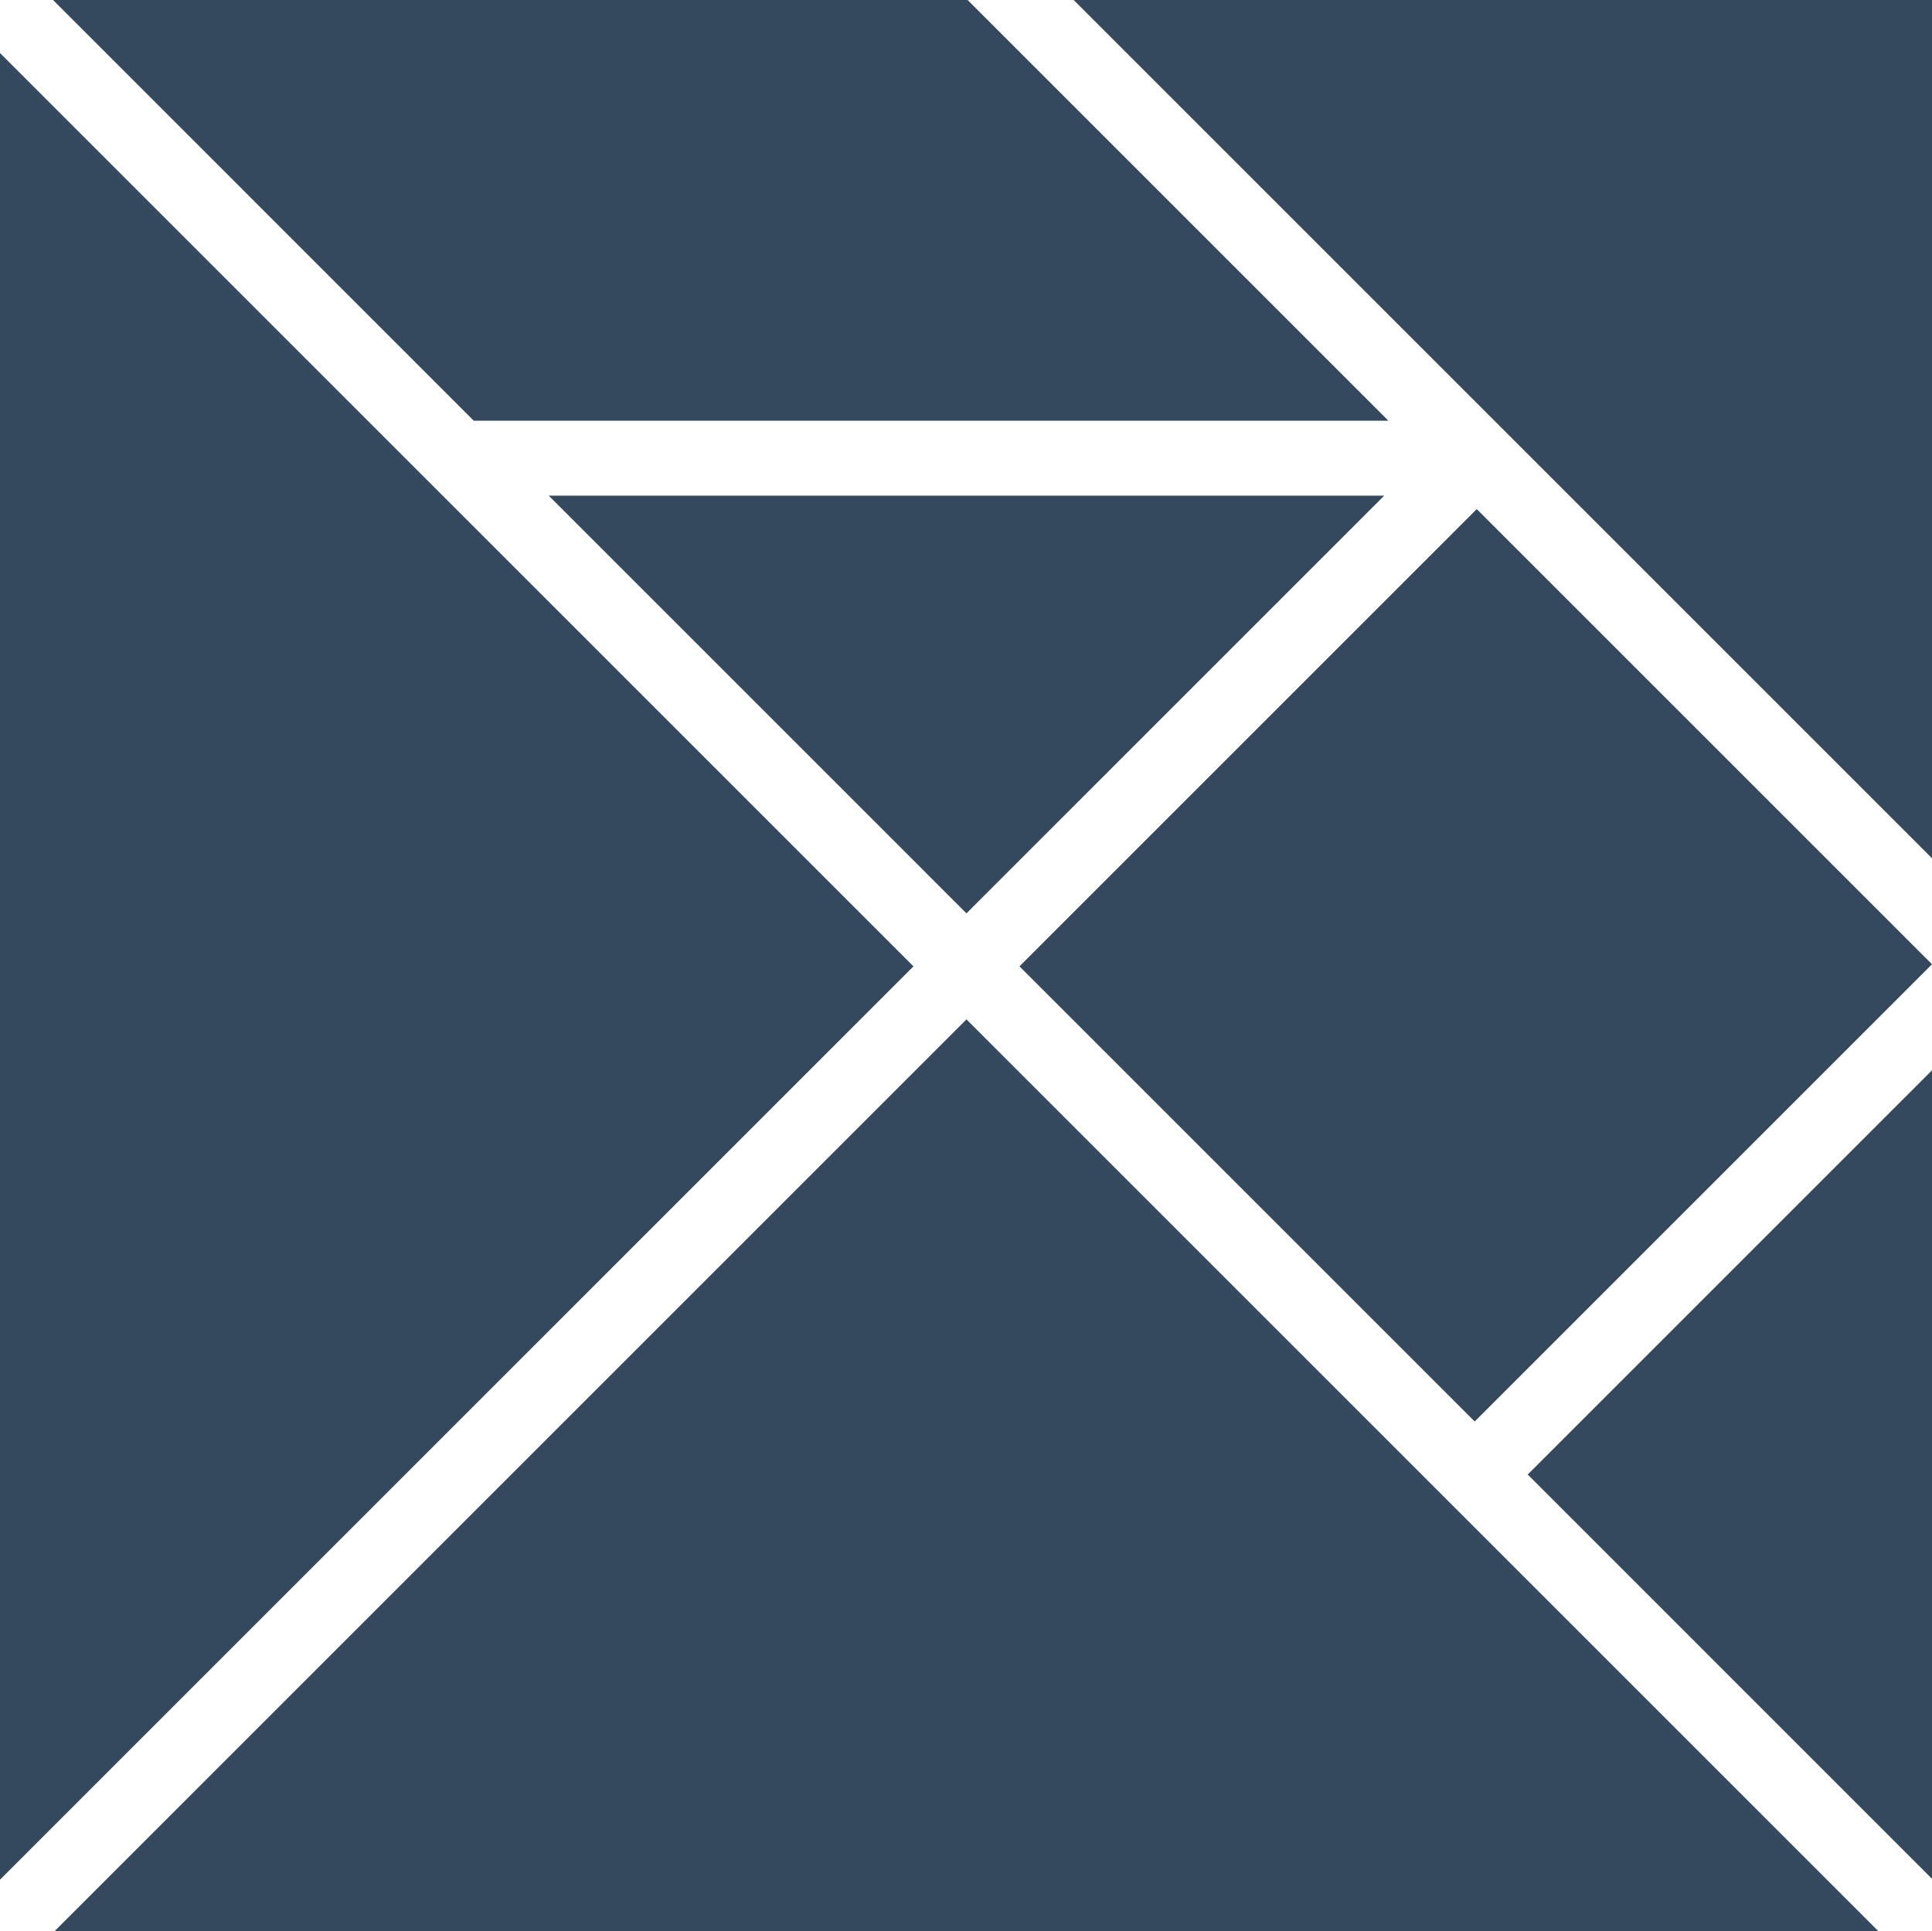
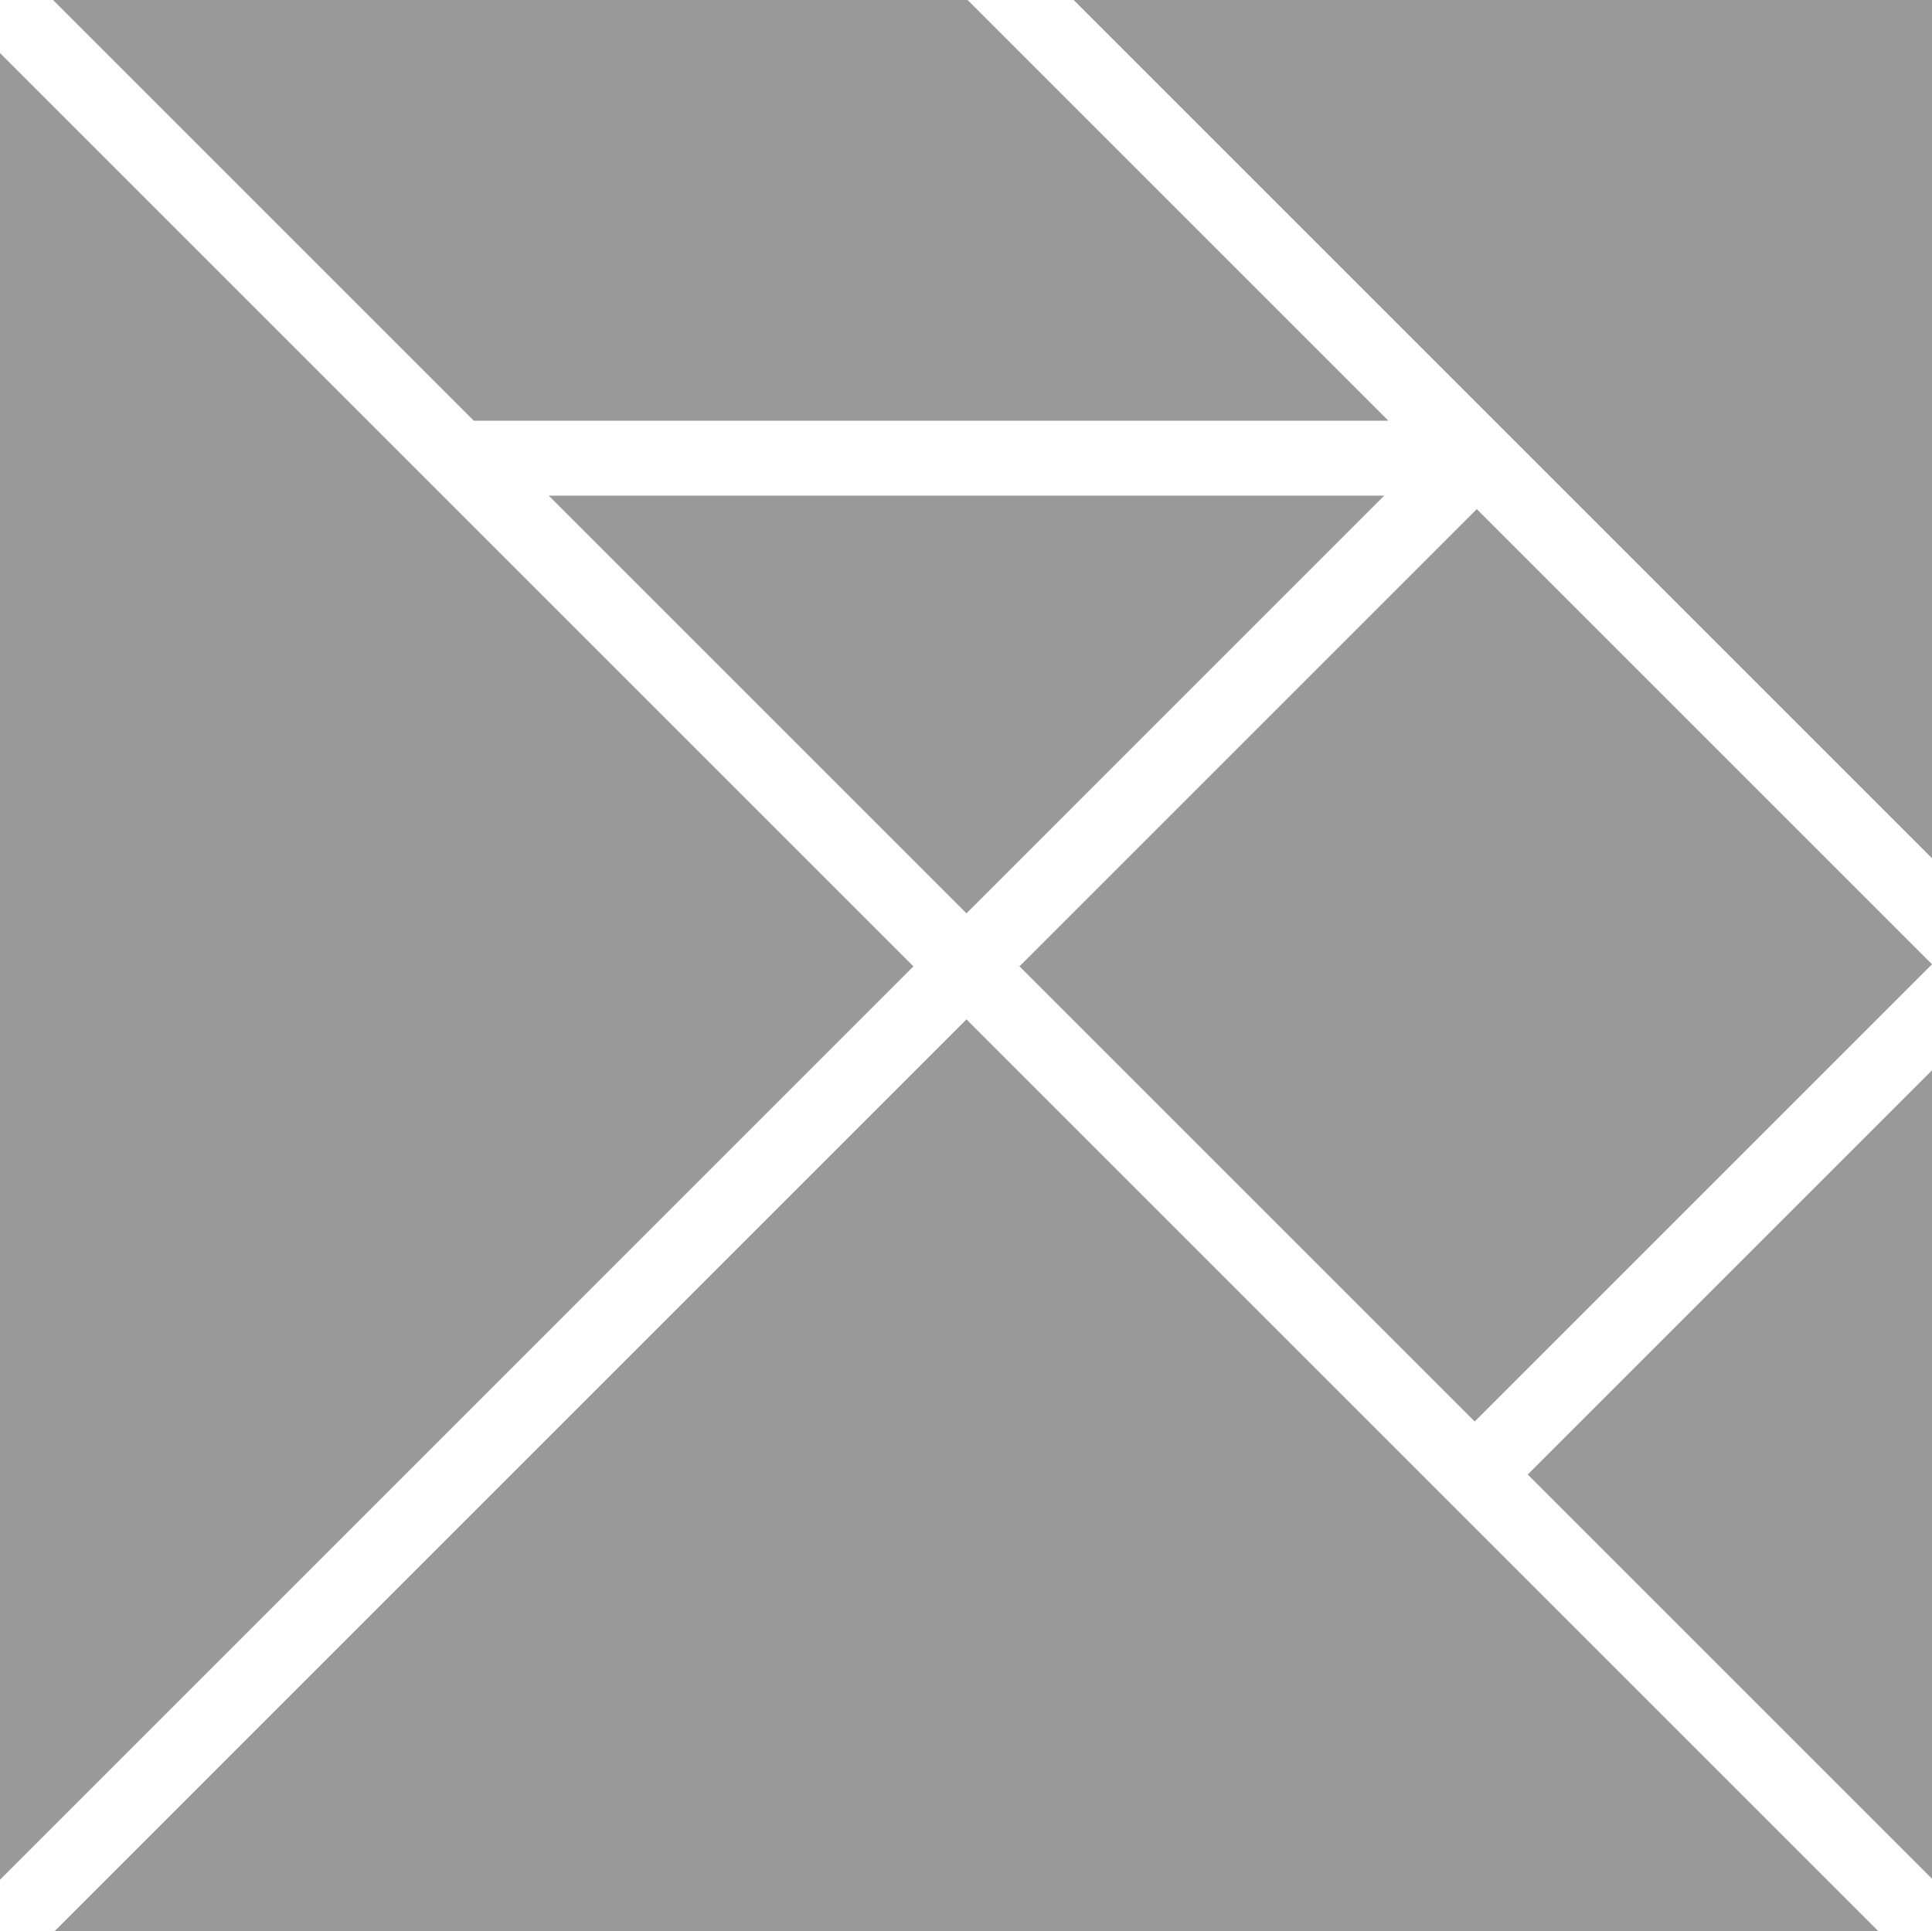
<svg xmlns="http://www.w3.org/2000/svg" version="1.1" id="Layer_1" x="0px" y="0px" viewBox="0 0 323.141 322.95" enable-background="new 0 0 323.141 322.95" xml:space="preserve">
  <g>
-     <polygon fill="#34495E" points="161.649,152.782 231.514,82.916 91.783,82.916" />
-     <polygon fill="#34495E" points="8.867,0 79.241,70.375 232.213,70.375 161.838,0" />
-     <rect fill="#34495E" x="192.99" y="107.392" transform="matrix(0.7071 0.7071 -0.7071 0.7071 186.4727 -127.2386)" width="107.676" height="108.167" />
-     <polygon fill="#34495E" points="323.298,143.724 323.298,0 179.573,0" />
-     <polygon fill="#34495E" points="152.781,161.649 0,8.868 0,314.432" />
-     <polygon fill="#34495E" points="255.522,246.655 323.298,314.432 323.298,178.879" />
-     <polygon fill="#34495E" points="161.649,170.517 8.869,323.298 314.43,323.298" />
+     <polygon fill="#999" points="161.649,152.782 231.514,82.916 91.783,82.916" />
+     <polygon fill="#999" points="8.867,0 79.241,70.375 232.213,70.375 161.838,0" />
+     <rect fill="#999" x="192.99" y="107.392" transform="matrix(0.7071 0.7071 -0.7071 0.7071 186.4727 -127.2386)" width="107.676" height="108.167" />
+     <polygon fill="#999" points="323.298,143.724 323.298,0 179.573,0" />
+     <polygon fill="#999" points="152.781,161.649 0,8.868 0,314.432" />
+     <polygon fill="#999" points="255.522,246.655 323.298,314.432 323.298,178.879" />
+     <polygon fill="#999" points="161.649,170.517 8.869,323.298 314.43,323.298" />
  </g>
</svg>
